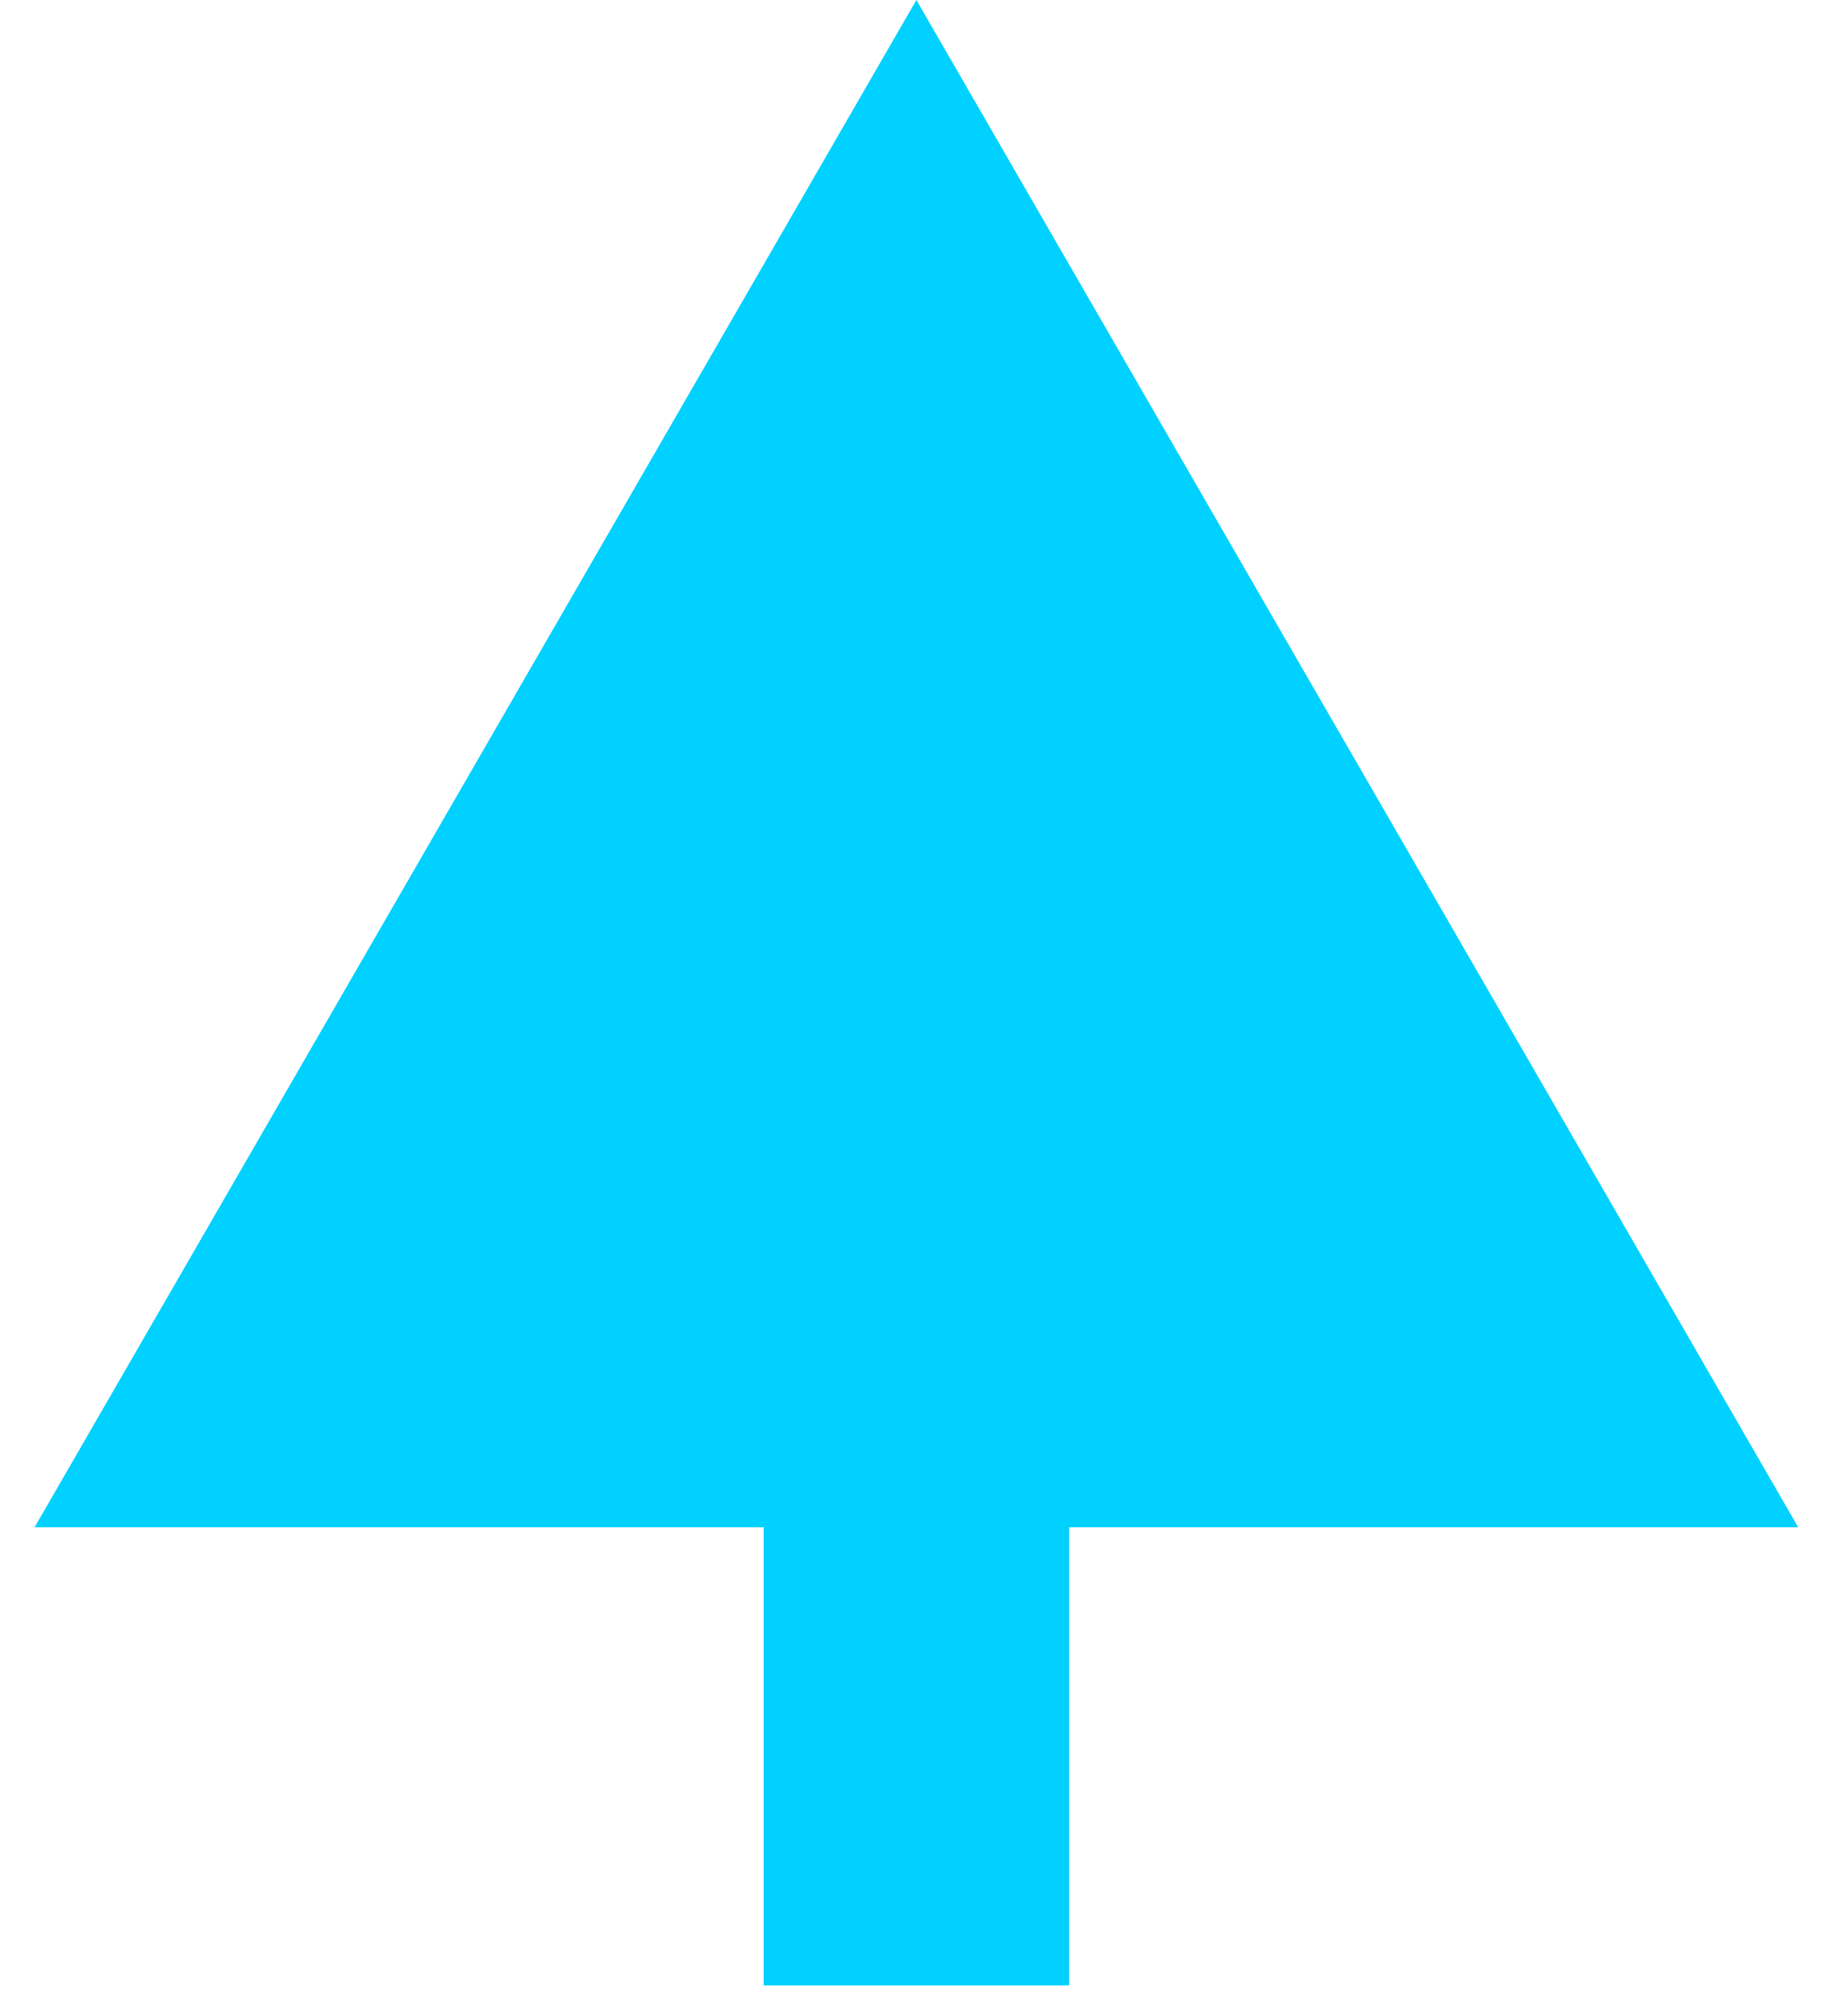
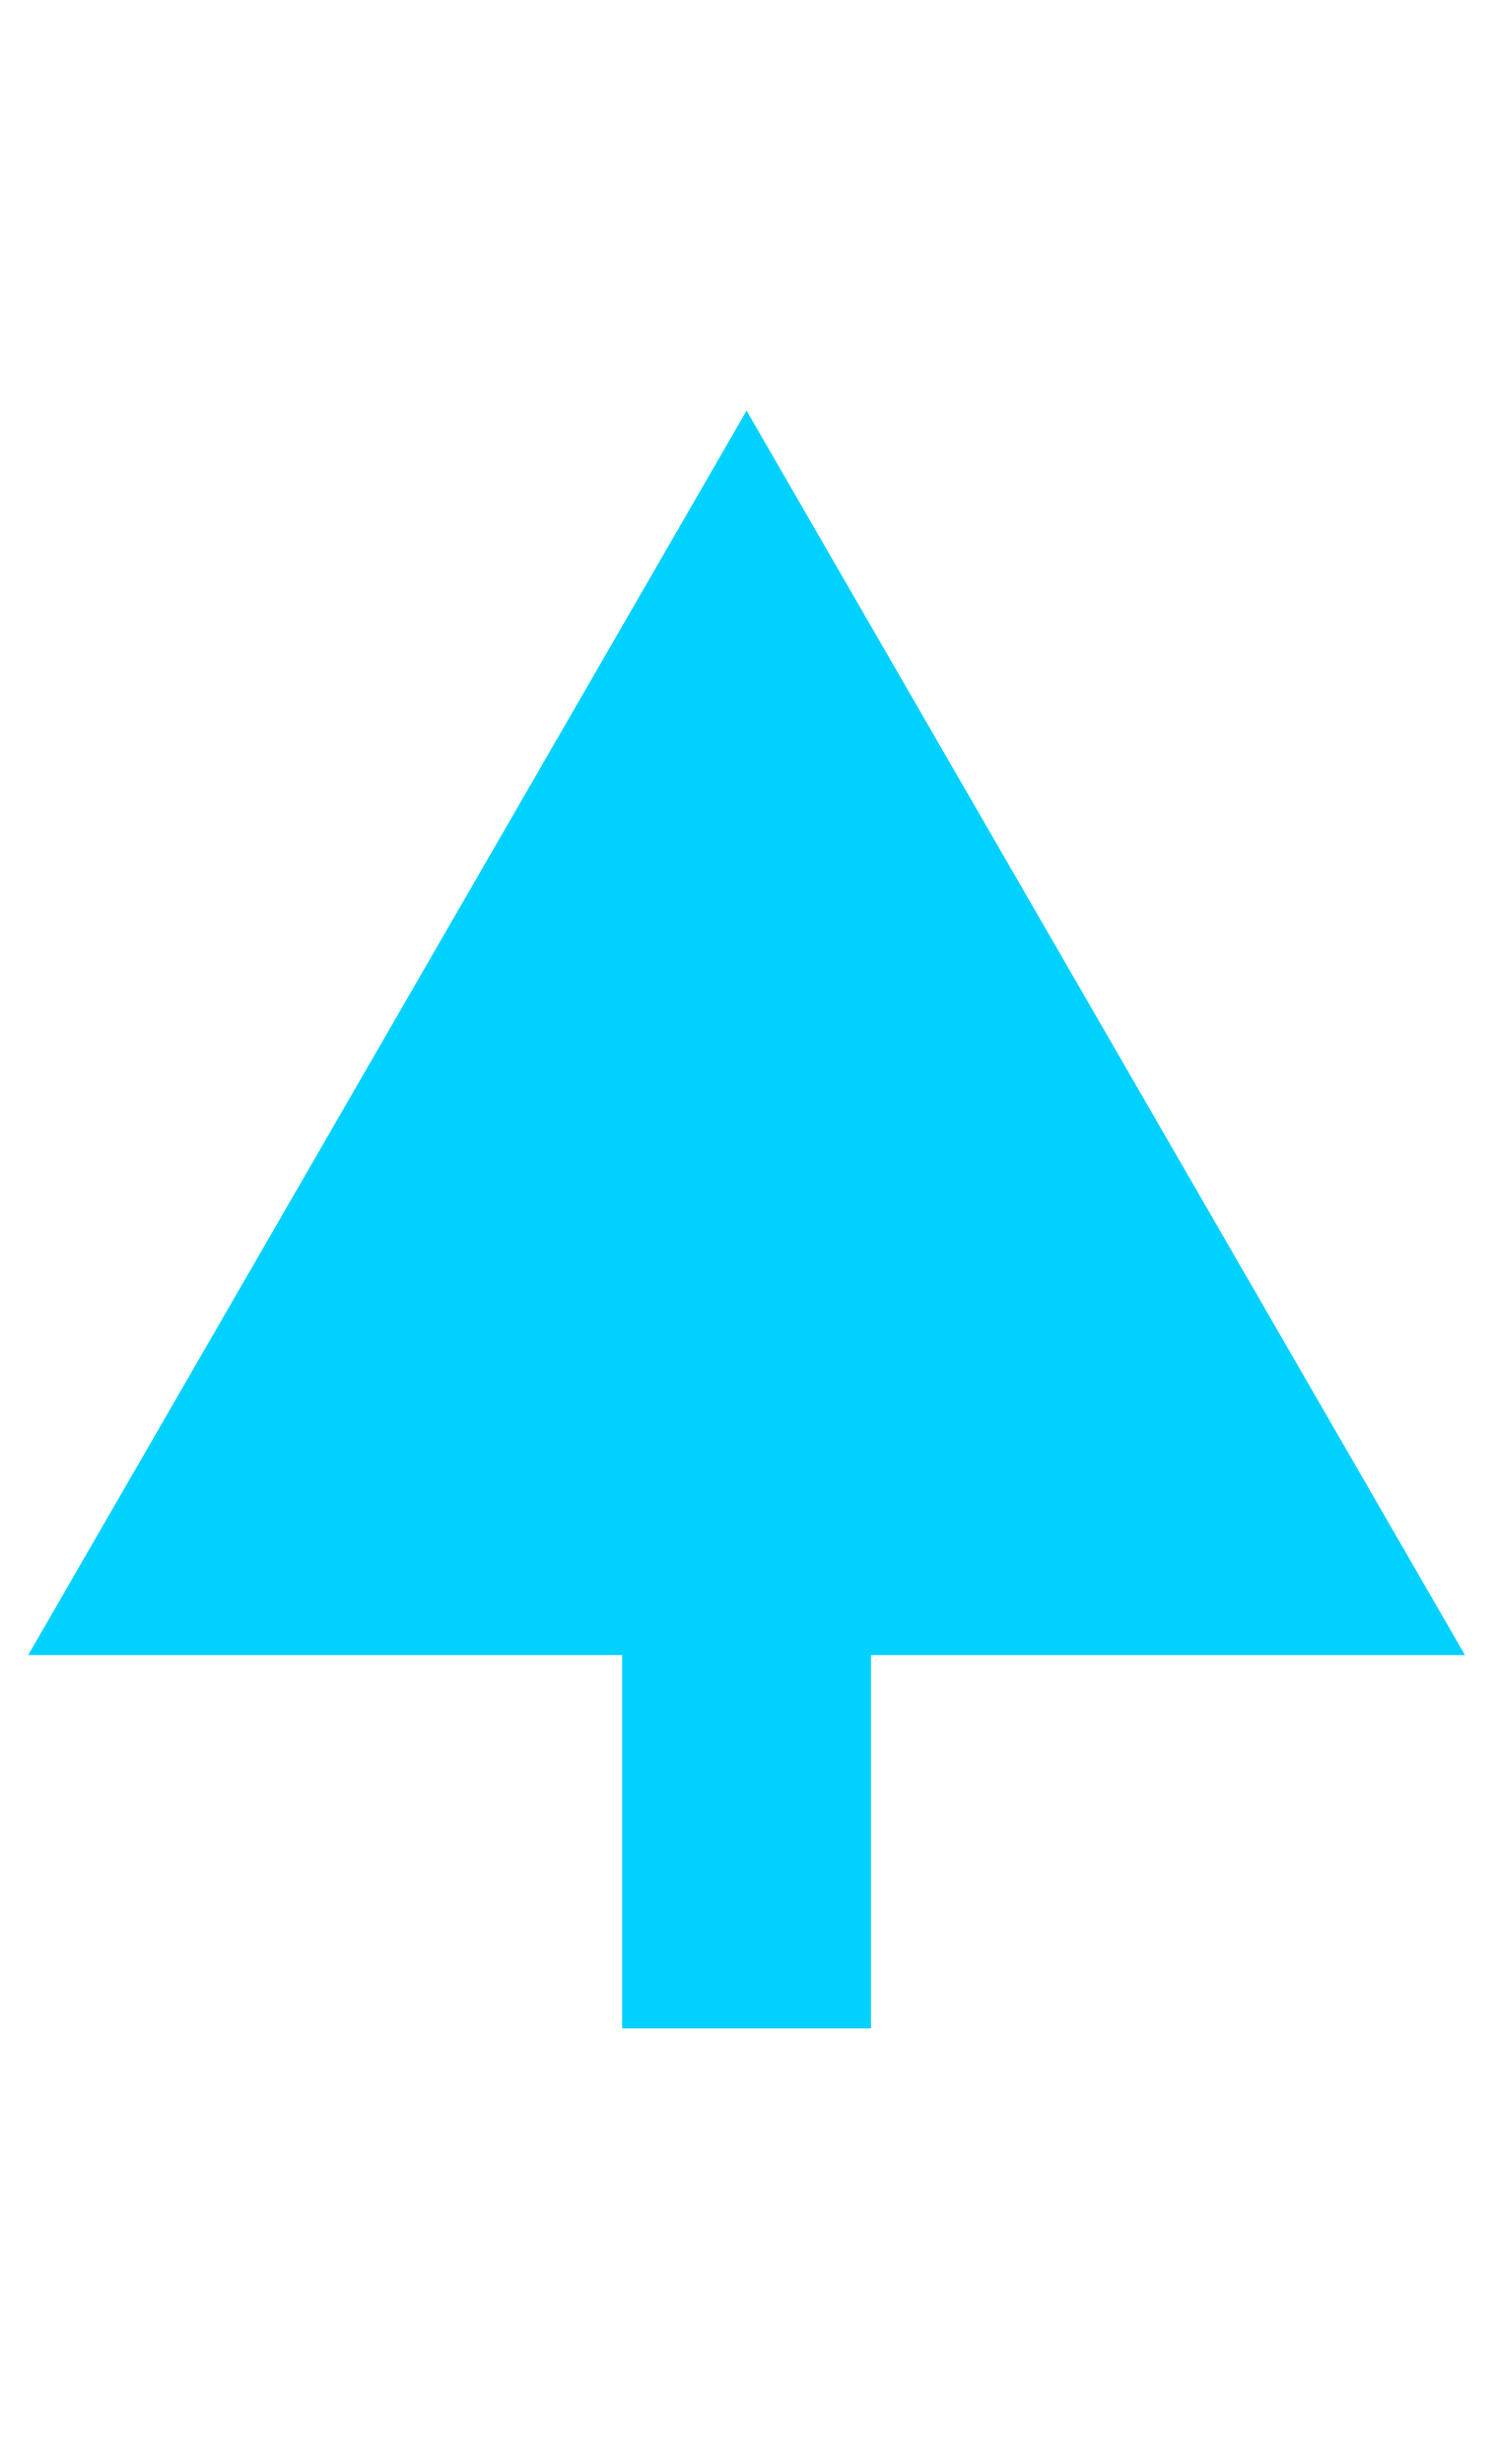
- <svg xmlns="http://www.w3.org/2000/svg" width="30" height="33" viewBox="0 0 30 33" fill="none">
+ <svg xmlns="http://www.w3.org/2000/svg" width="20" height="33" viewBox="0 0 30 33" fill="none">
  <path d="M12.5 30L12.5 32.5L17.5 32.5L17.5 30L12.5 30ZM15 -1.90735e-06L0.566 25L29.434 25L15 -1.90735e-06ZM17.5 30L17.5 22.5L12.5 22.5L12.5 30L17.5 30Z" fill="#00D1FF" />
</svg>
